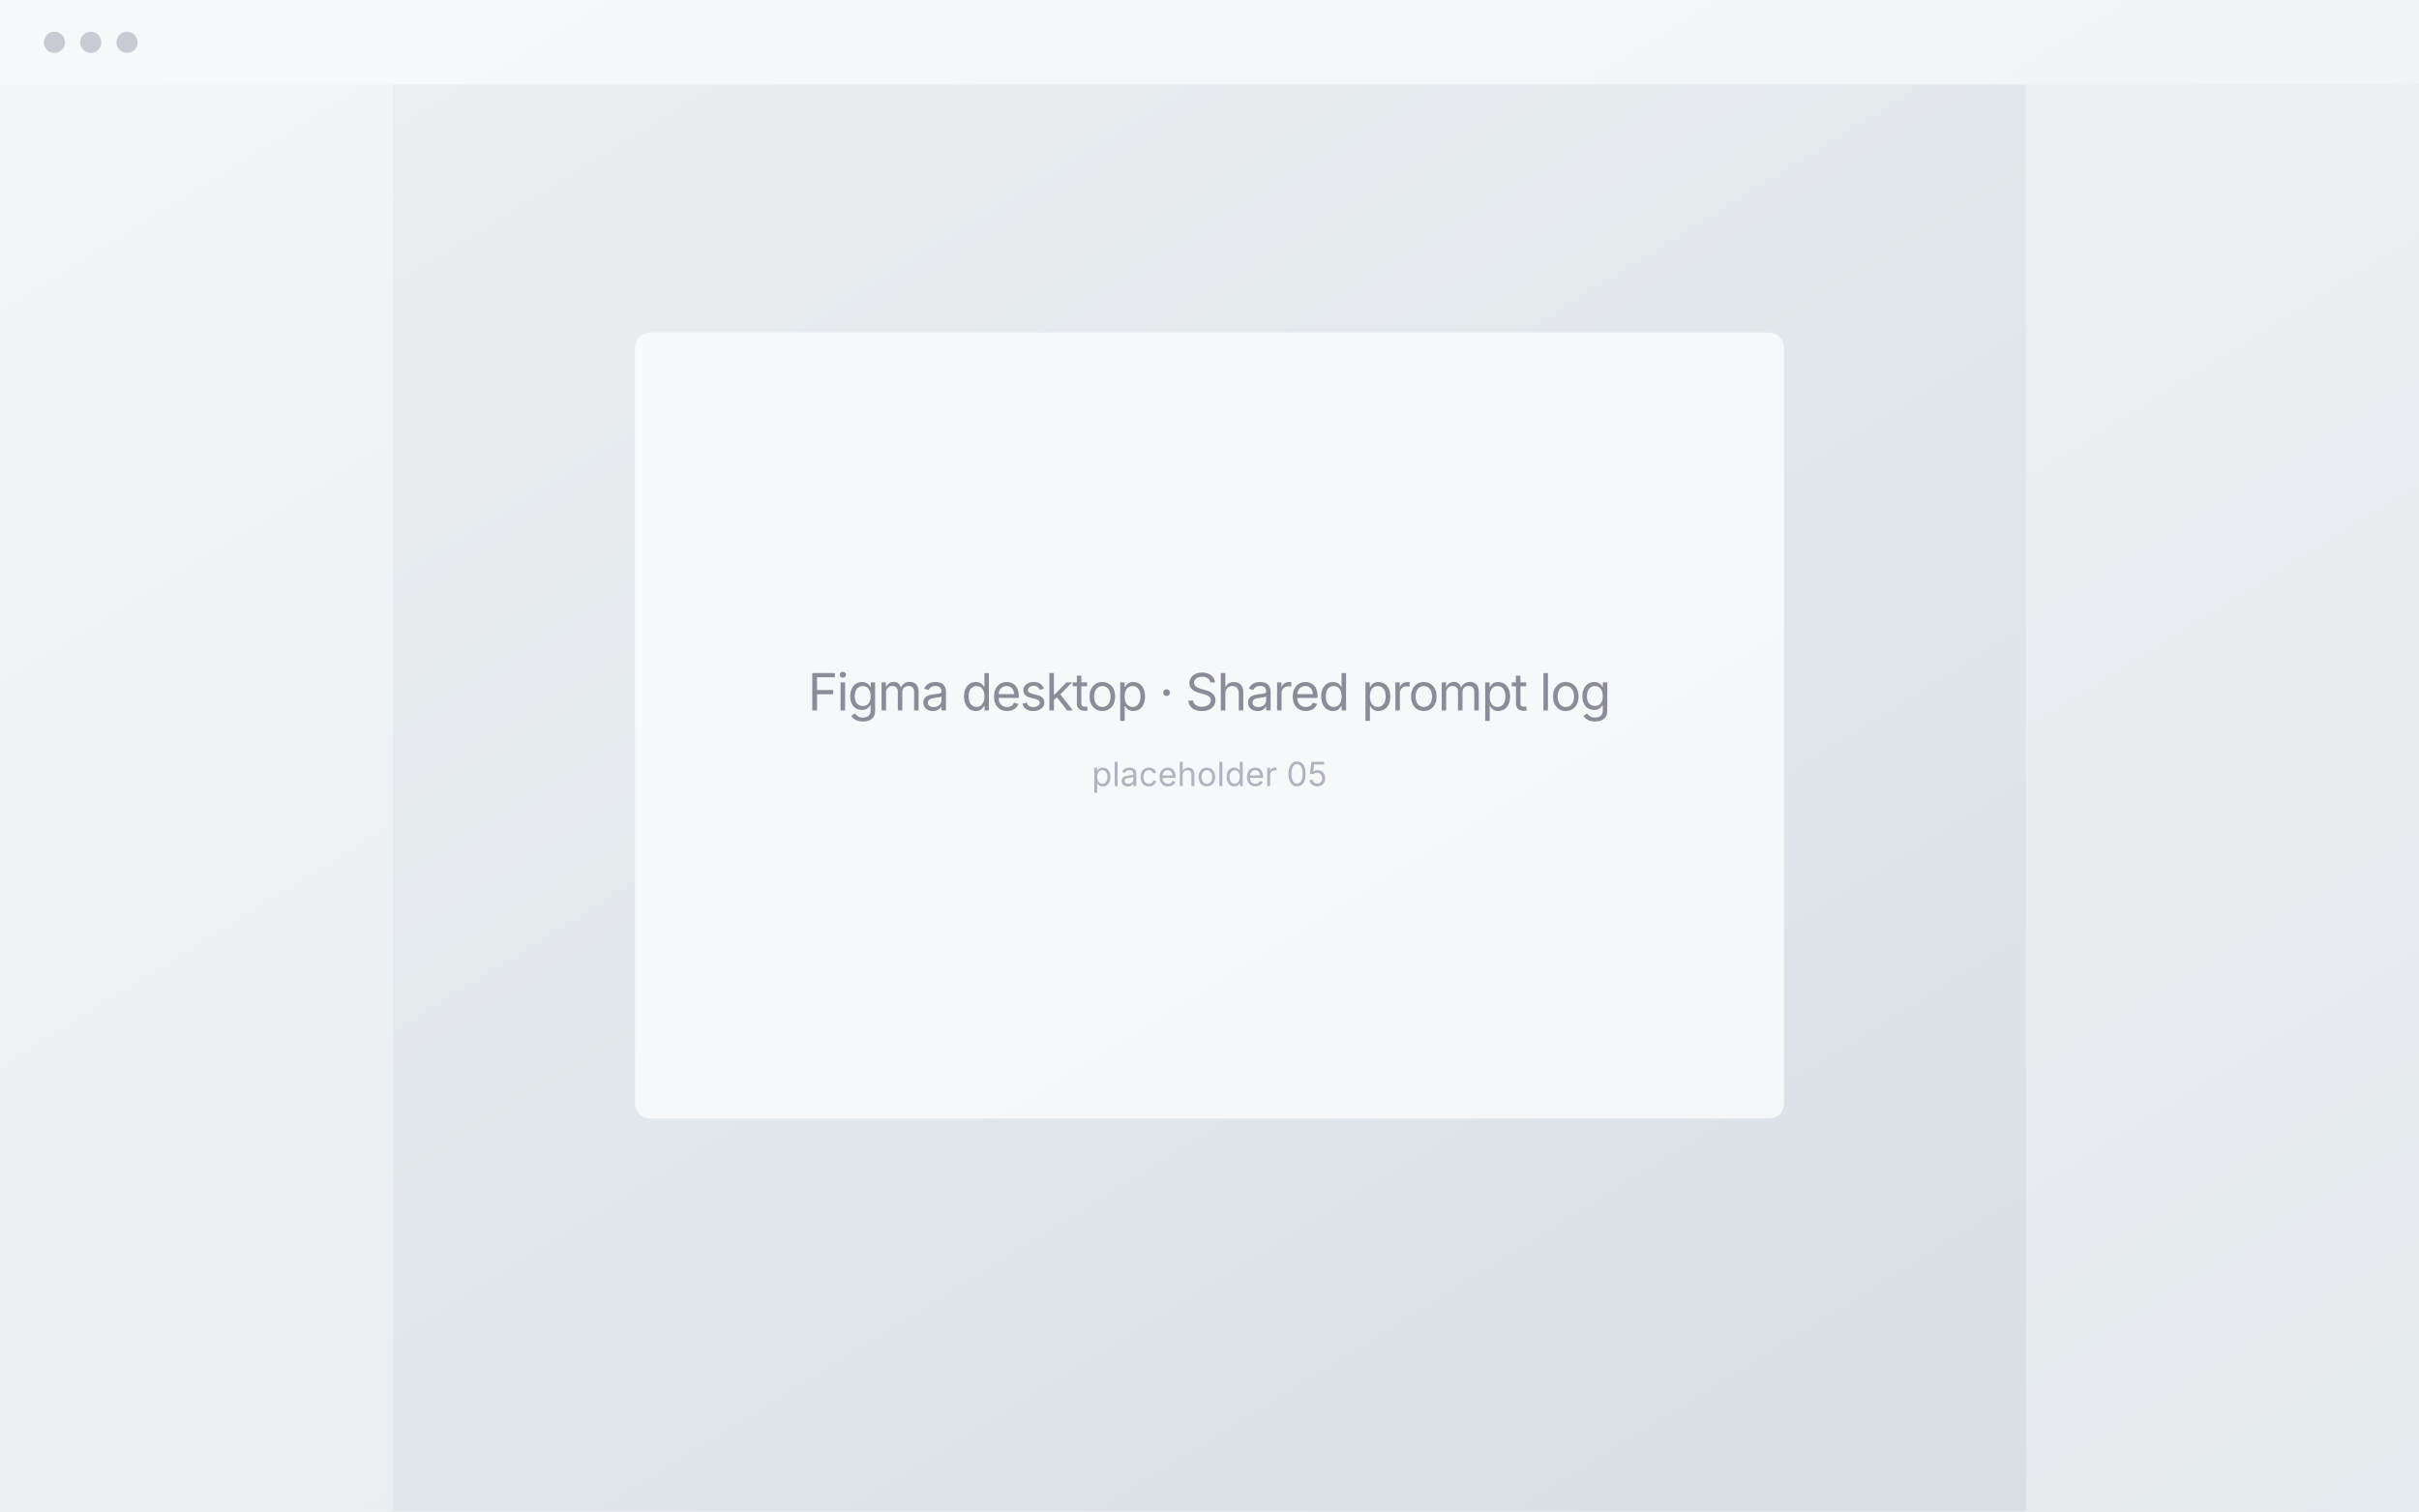
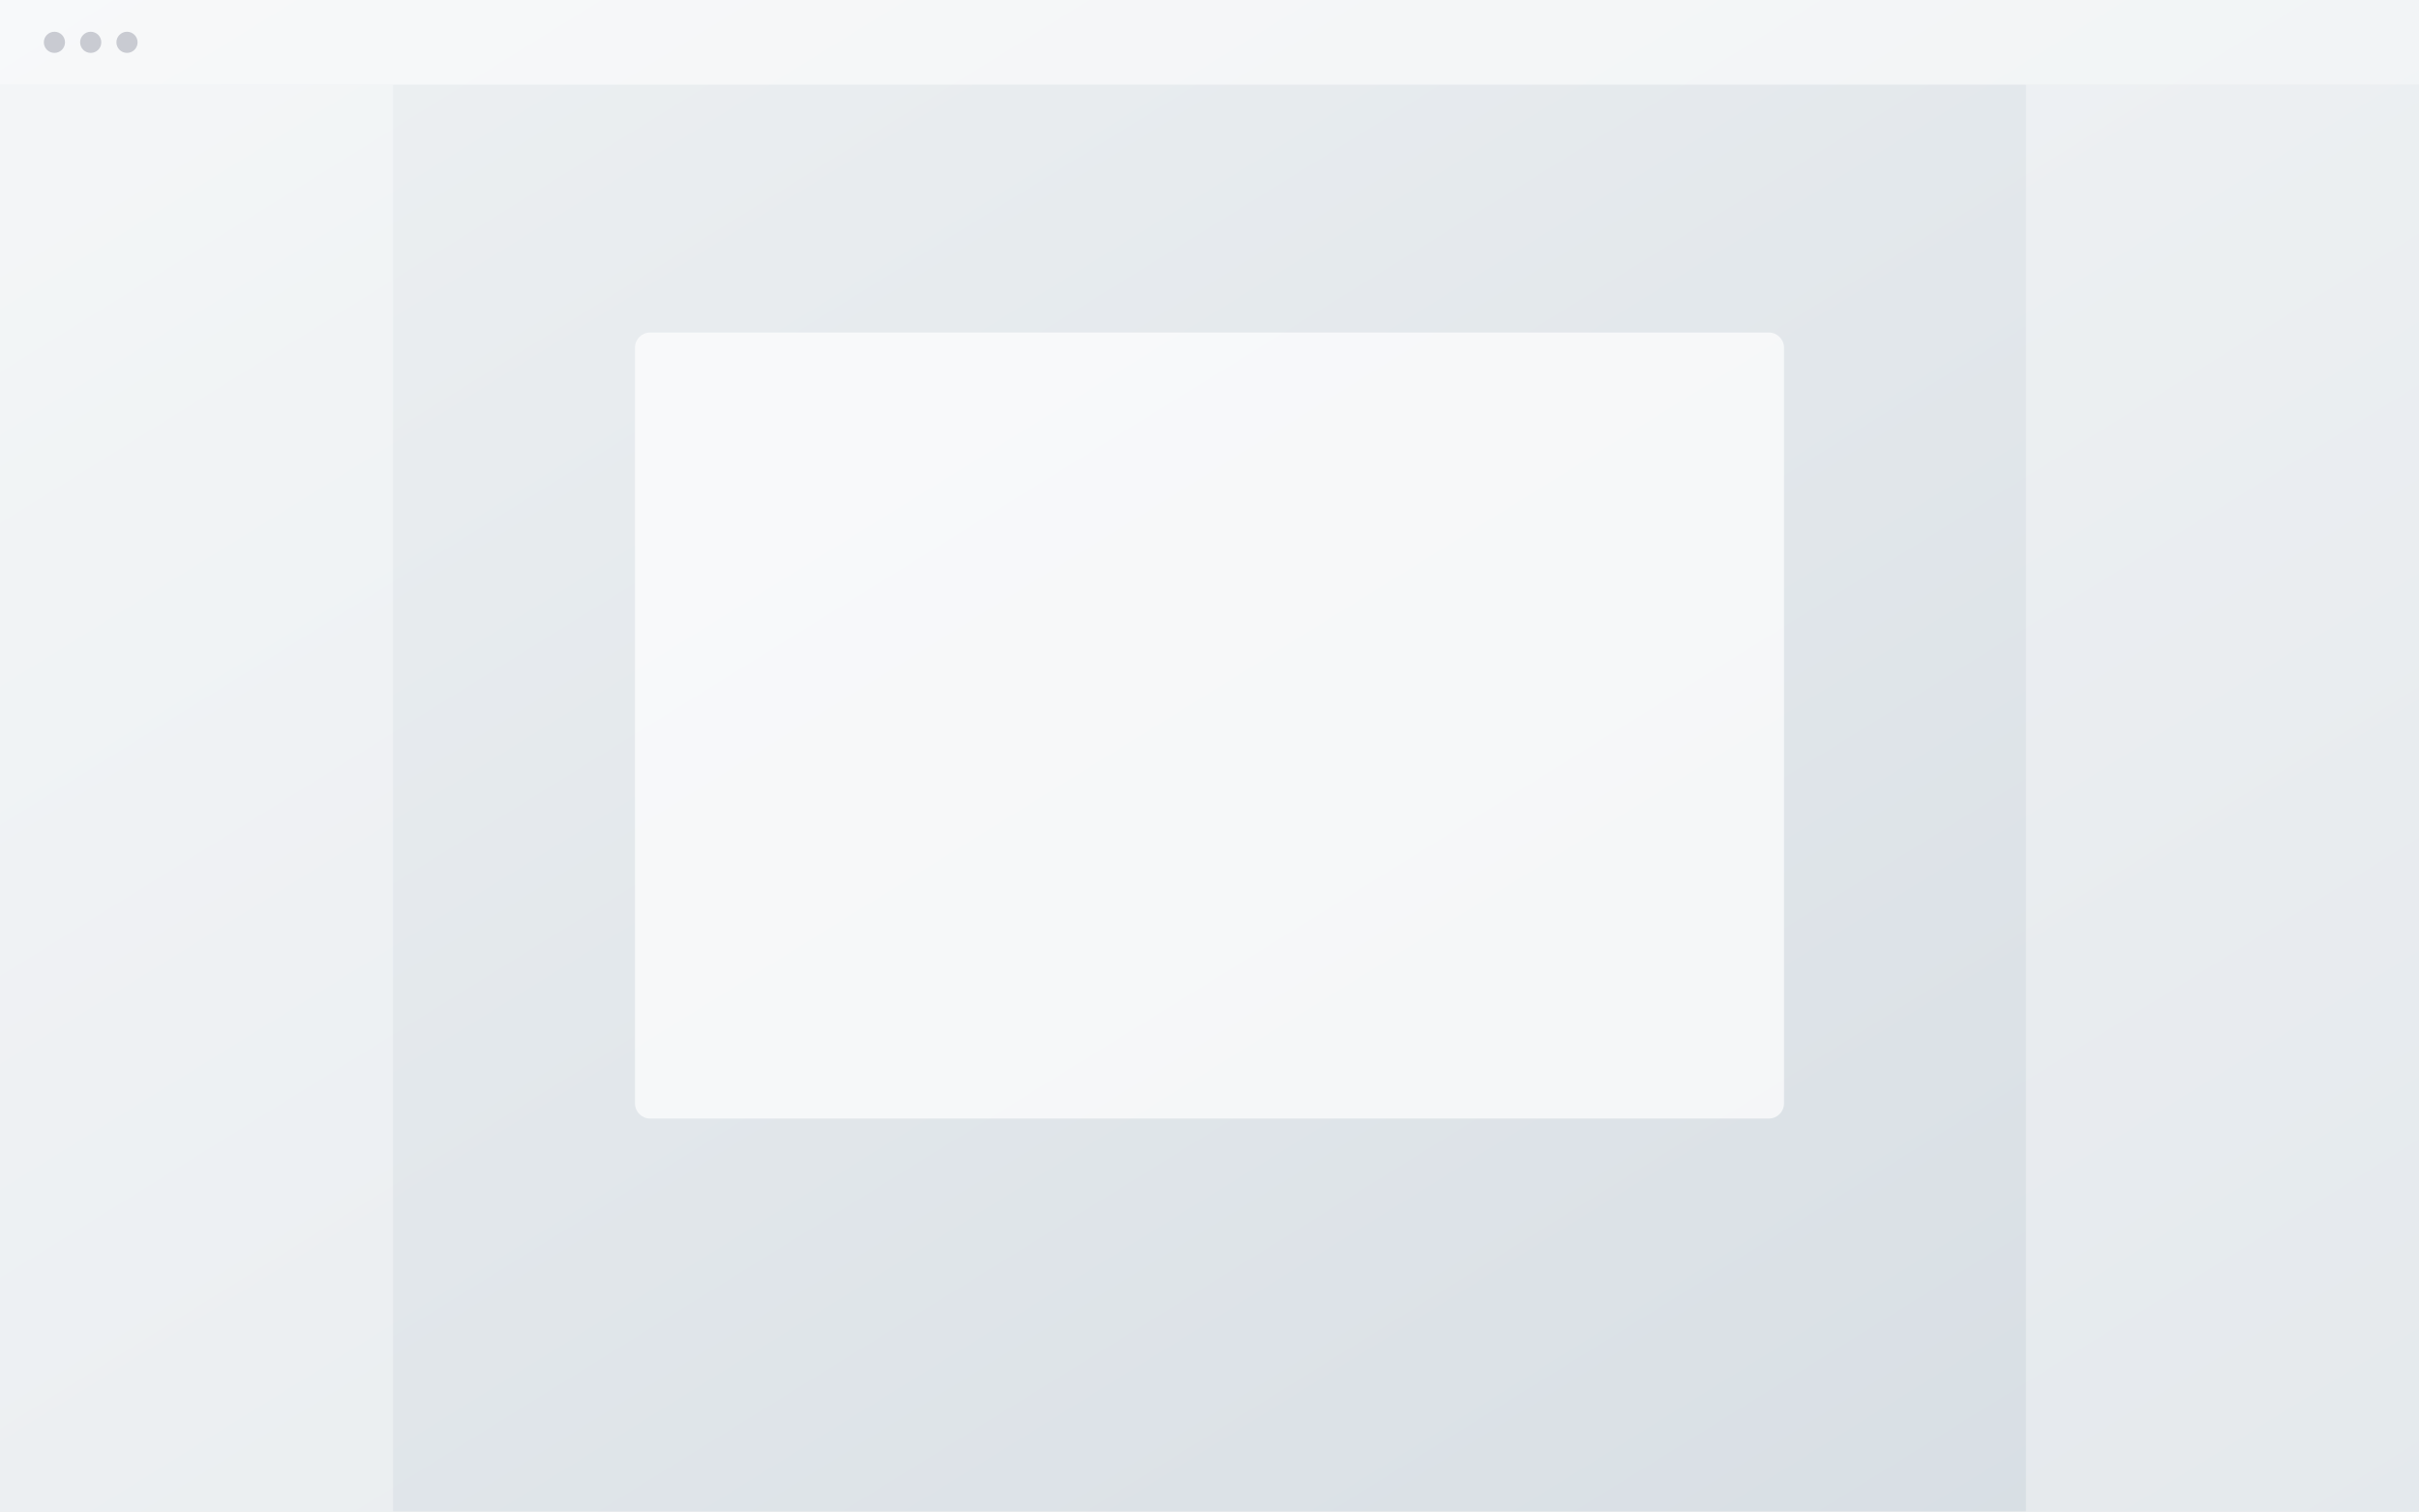
<svg xmlns="http://www.w3.org/2000/svg" width="1600" height="1000" viewBox="0 0 1600 1000">
  <defs>
    <linearGradient id="g" x1="0" y1="0" x2="1" y2="1">
      <stop offset="0" stop-color="#eef1f3" />
      <stop offset="1" stop-color="#d6dde3" />
    </linearGradient>
  </defs>
  <rect width="1600" height="1000" fill="url(#g)" />
  <rect x="0" y="0" width="1600" height="56" fill="#ffffff" opacity=".55" />
  <circle cx="36" cy="28" r="7" fill="#c9cbd2" />
  <circle cx="60" cy="28" r="7" fill="#c9cbd2" />
  <circle cx="84" cy="28" r="7" fill="#c9cbd2" />
  <rect x="0" y="56" width="260" height="944" fill="#ffffff" opacity=".35" />
  <rect x="1340" y="56" width="260" height="944" fill="#ffffff" opacity=".35" />
  <rect x="420" y="220" width="760" height="520" rx="10" fill="#ffffff" opacity=".7" />
-   <text x="800" y="470" text-anchor="middle" font-family="Inter, Helvetica, Arial, sans-serif" font-size="34" fill="#8a8d98" letter-spacing="-1">Figma desktop · Shared prompt log</text>
-   <text x="800" y="520" text-anchor="middle" font-family="Inter, Helvetica, Arial, sans-serif" font-size="22" fill="#b0b3bd">placeholder 05</text>
</svg>
